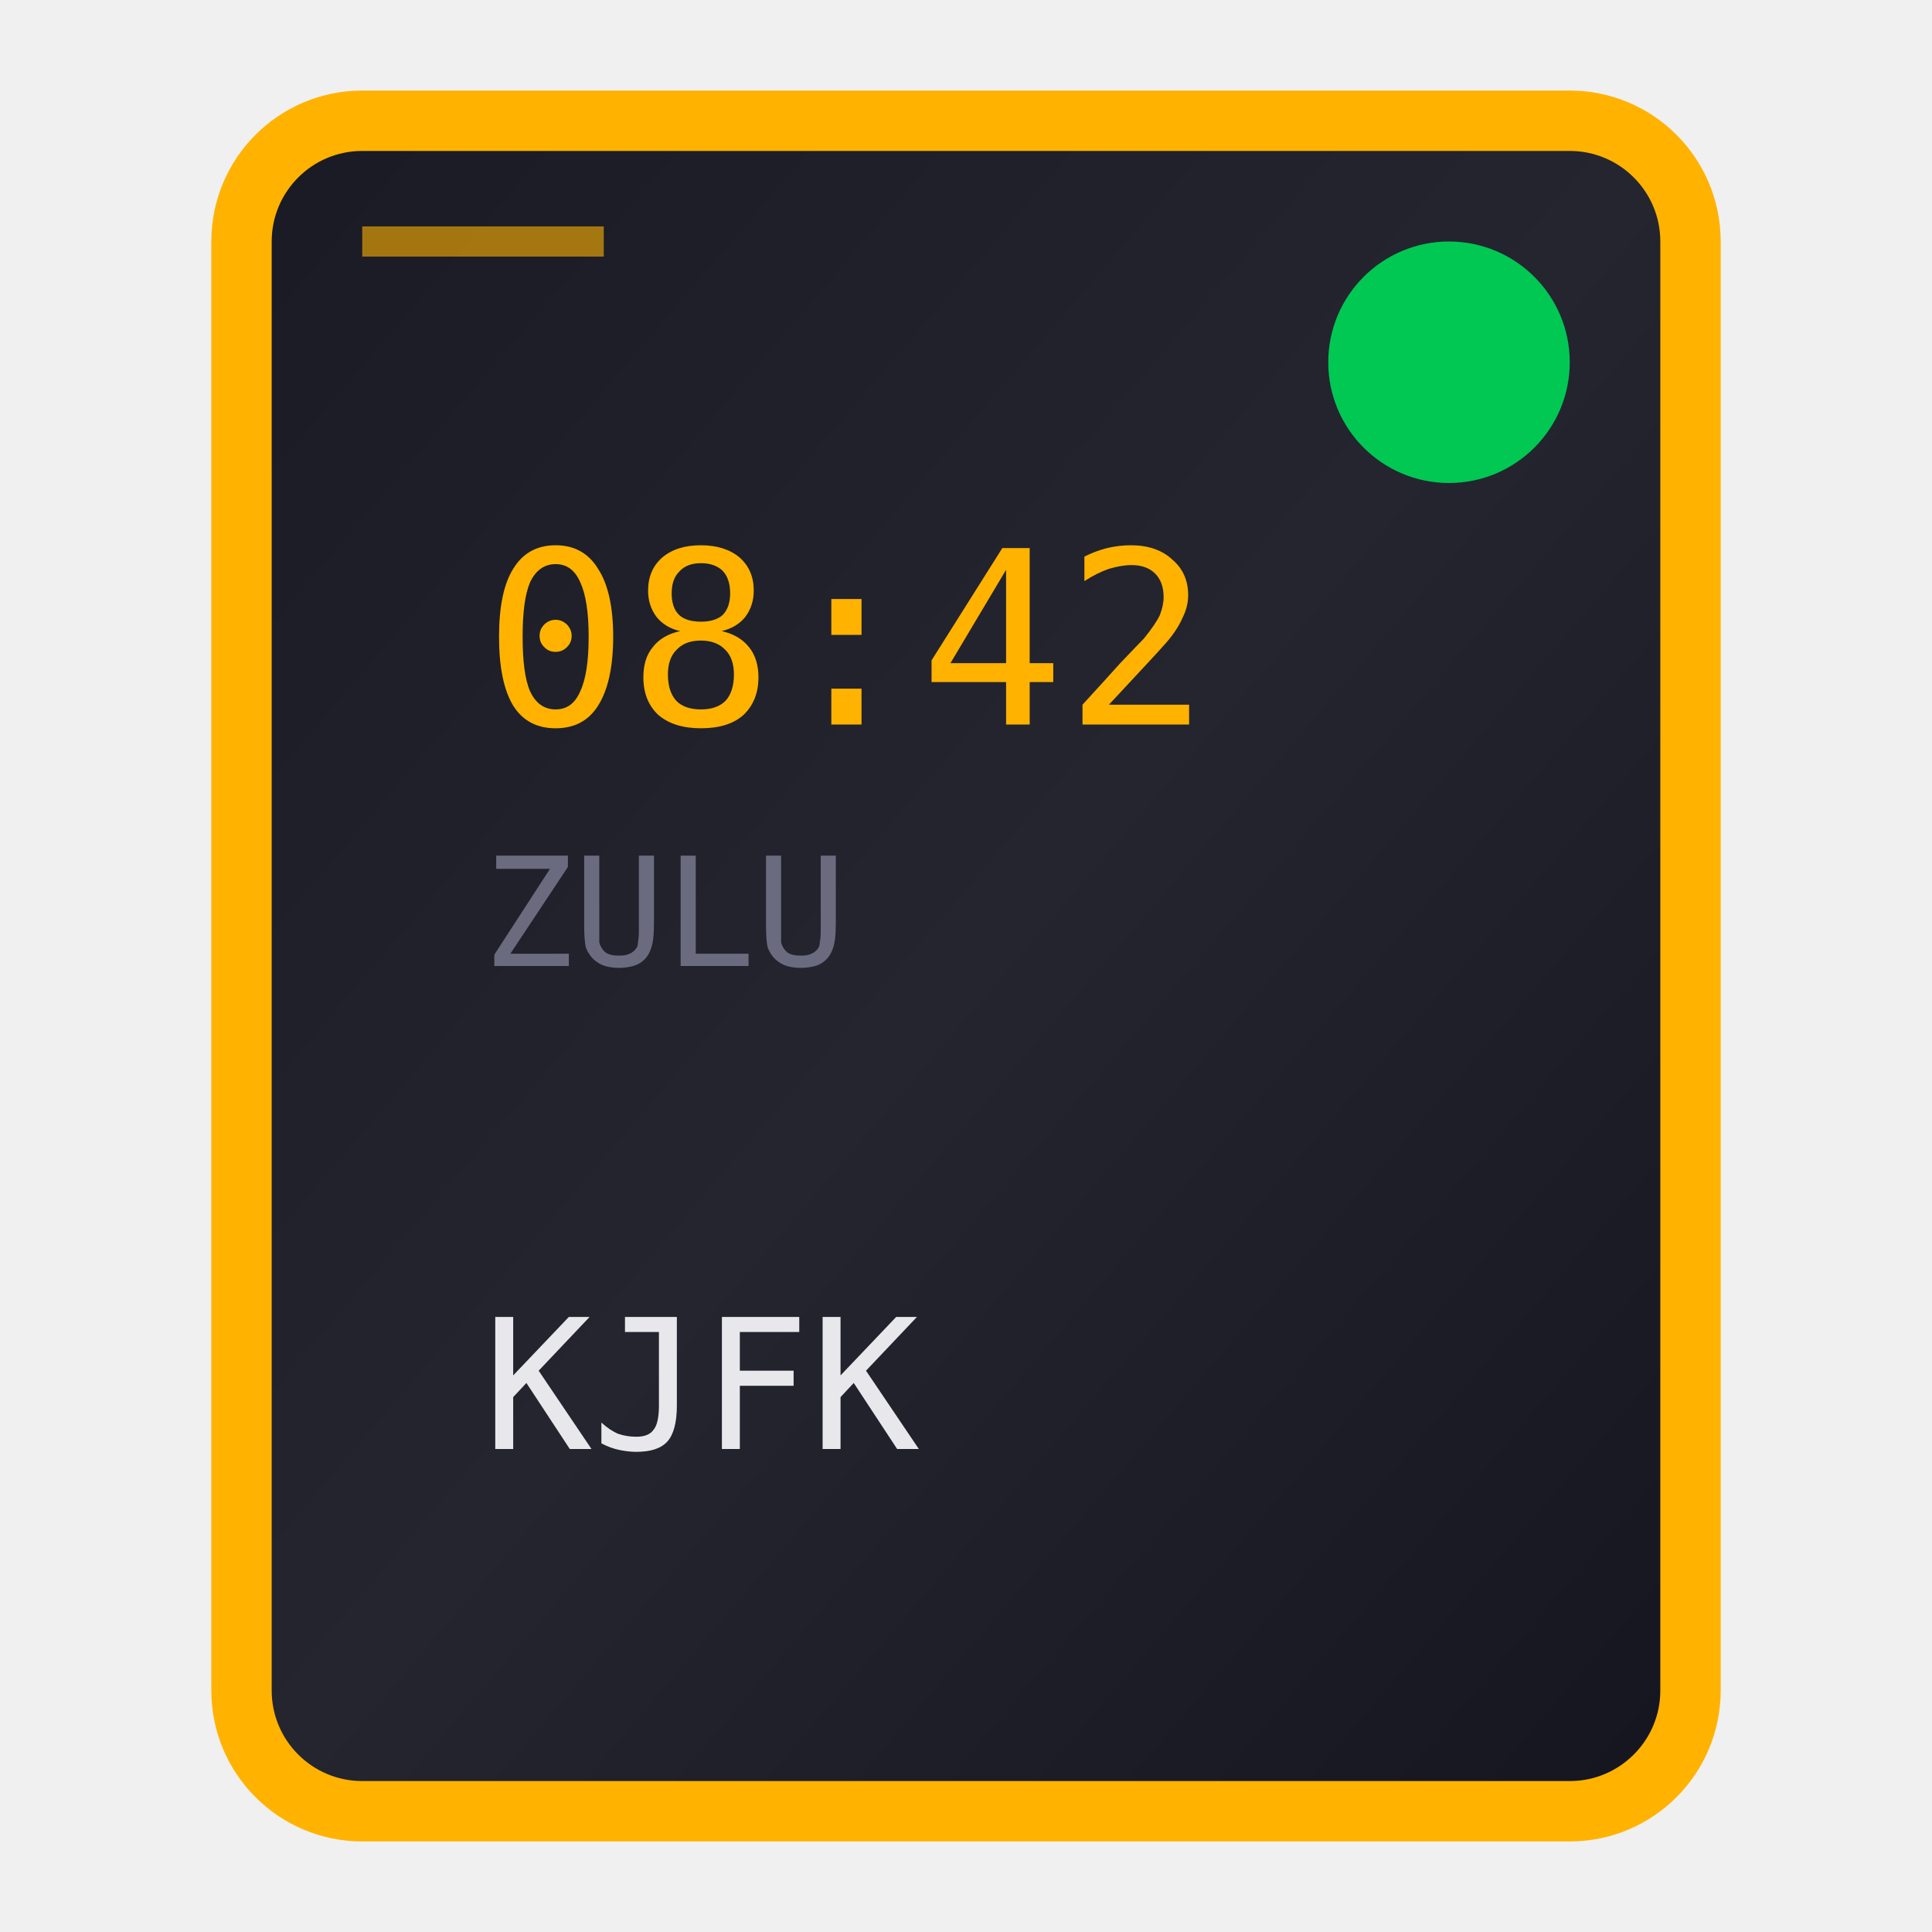
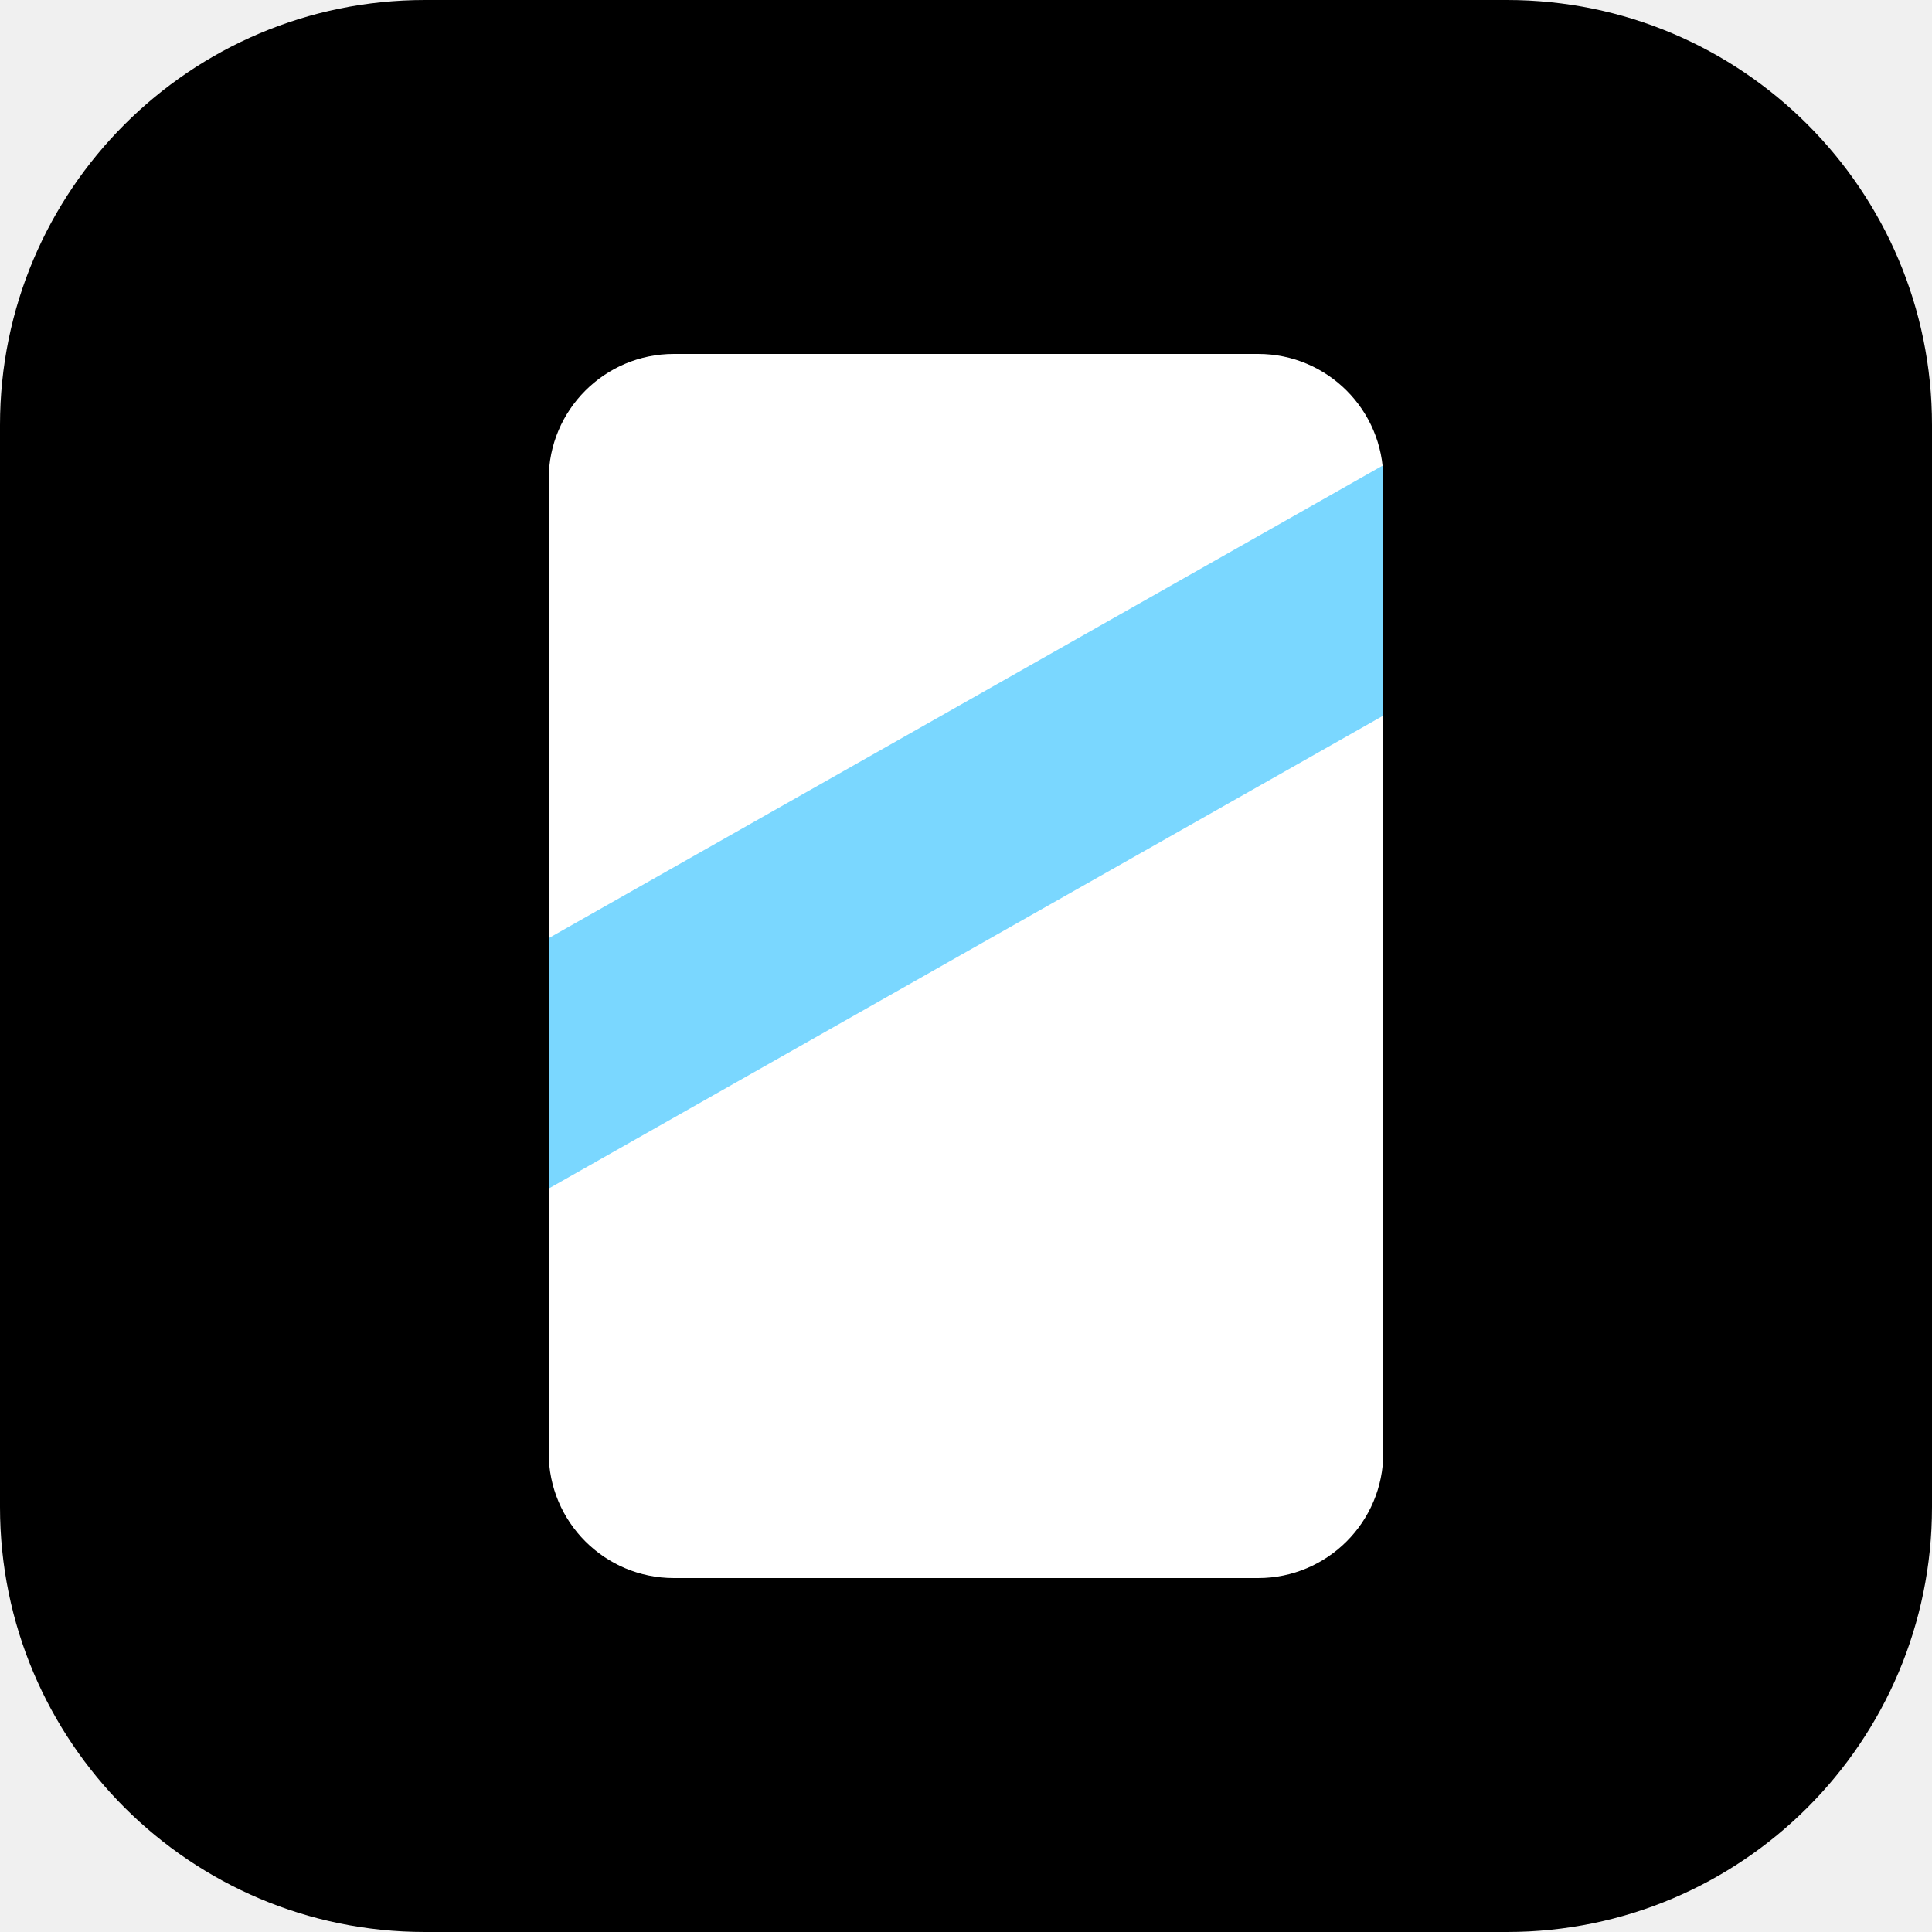
- <svg xmlns="http://www.w3.org/2000/svg" viewBox="0 0 32 32">
-   <defs>
-     <linearGradient id="glass" x1="0%" y1="0%" x2="100%" y2="100%">
-       <stop offset="0%" style="stop-color:#1a1a24" />
-       <stop offset="50%" style="stop-color:#252530" />
-       <stop offset="100%" style="stop-color:#15151f" />
-     </linearGradient>
-     <linearGradient id="glow" x1="0%" y1="0%" x2="0%" y2="100%">
-       <stop offset="0%" style="stop-color:#ffb300;stop-opacity:0.8" />
-       <stop offset="100%" style="stop-color:#ffb300;stop-opacity:0" />
-     </linearGradient>
-   </defs>
-   <rect x="4" y="2" width="24" height="28" rx="2" fill="url(#glass)" stroke="#ffb300" stroke-width="1" />
-   <line x1="6" y1="4" x2="10" y2="4" stroke="#ffb300" stroke-width="0.5" opacity="0.6" />
-   <circle cx="24" cy="6" r="2" fill="#00c853" />
-   <text x="8" y="12" font-family="monospace" font-size="4" fill="#ffb300">08:42</text>
-   <text x="8" y="16" font-family="monospace" font-size="2.5" fill="#6b6b80">ZULU</text>
-   <text x="8" y="24" font-family="monospace" font-size="3" fill="#e8e8ec">KJFK</text>
+ <svg xmlns="http://www.w3.org/2000/svg" viewBox="0 0 100 100">
+   <rect width="100" height="100" rx="22" fill="#000" />
+   <g transform="translate(26.96 16.88) scale(0.72 0.72)">
+     <path d="M11 2H53A9 9 0 0 1 62 11V81A9 9 0 0 1 53 90H11A9 9 0 0 1 2 81V11A9 9 0 0 1 11 2Z" fill="#FFFFFF" />
+     <path d="M2 44L62 10V28L2 62Z" fill="#7AD7FF" />
+   </g>
</svg>
